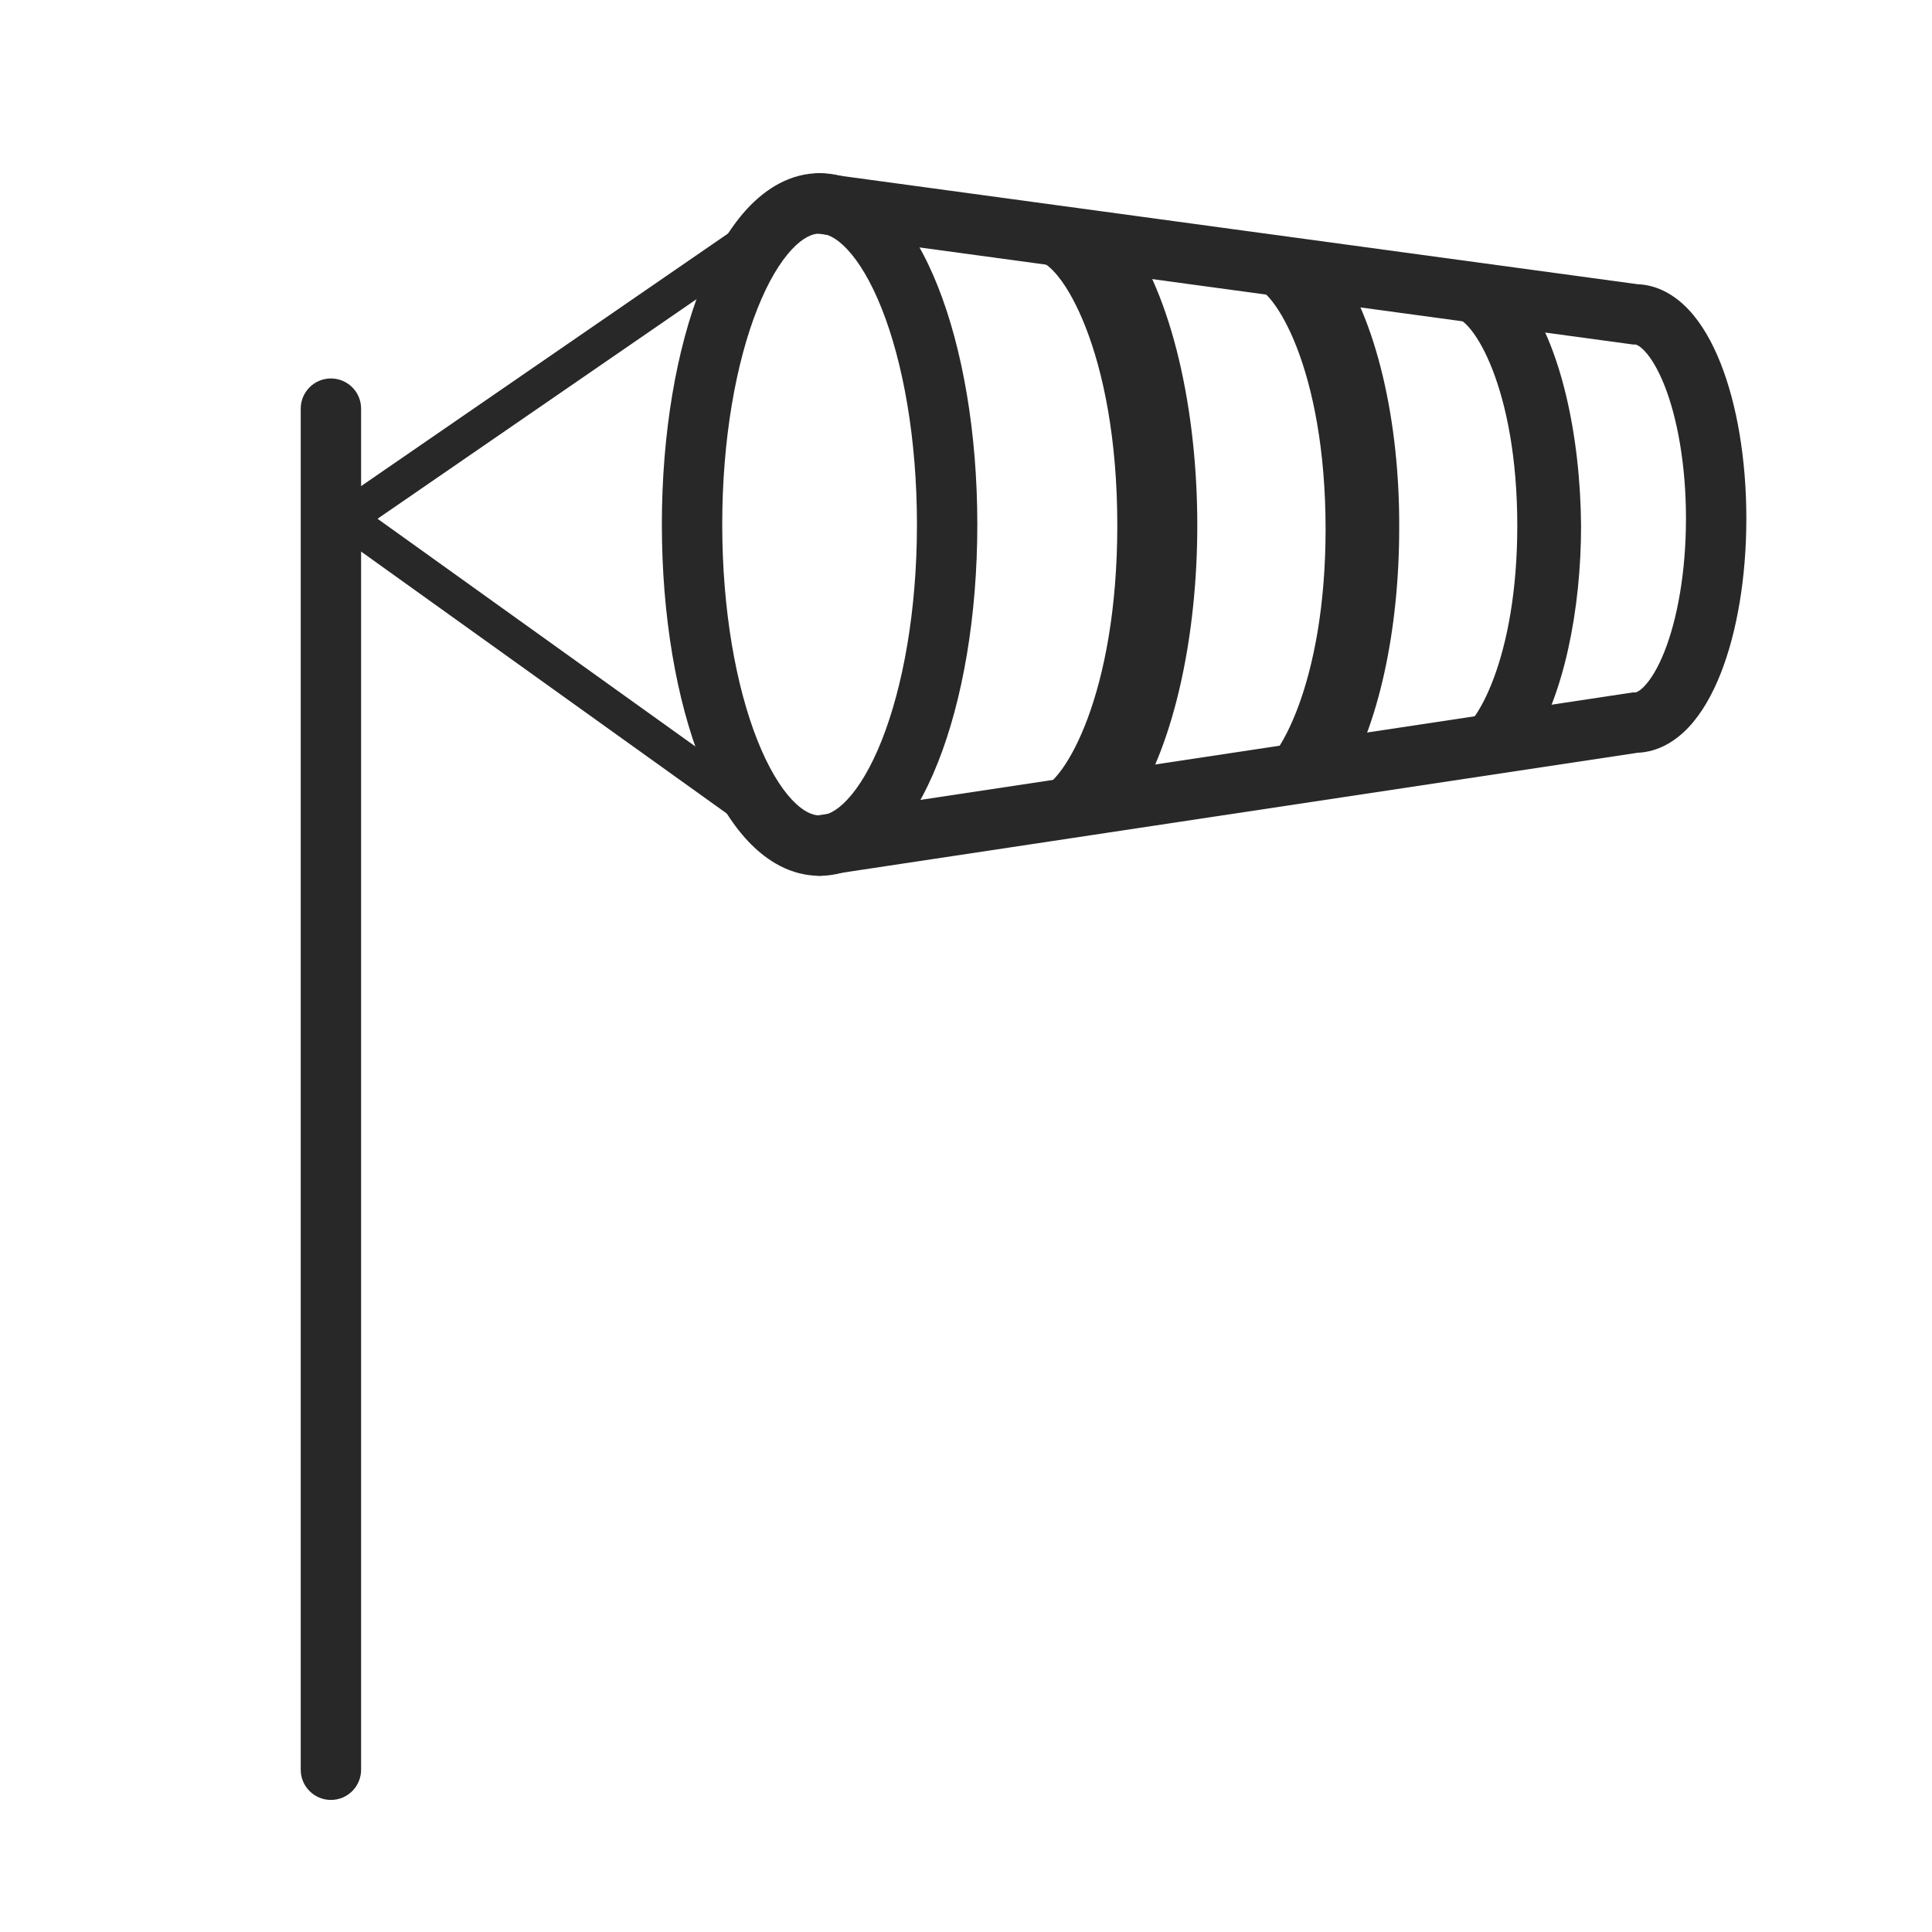
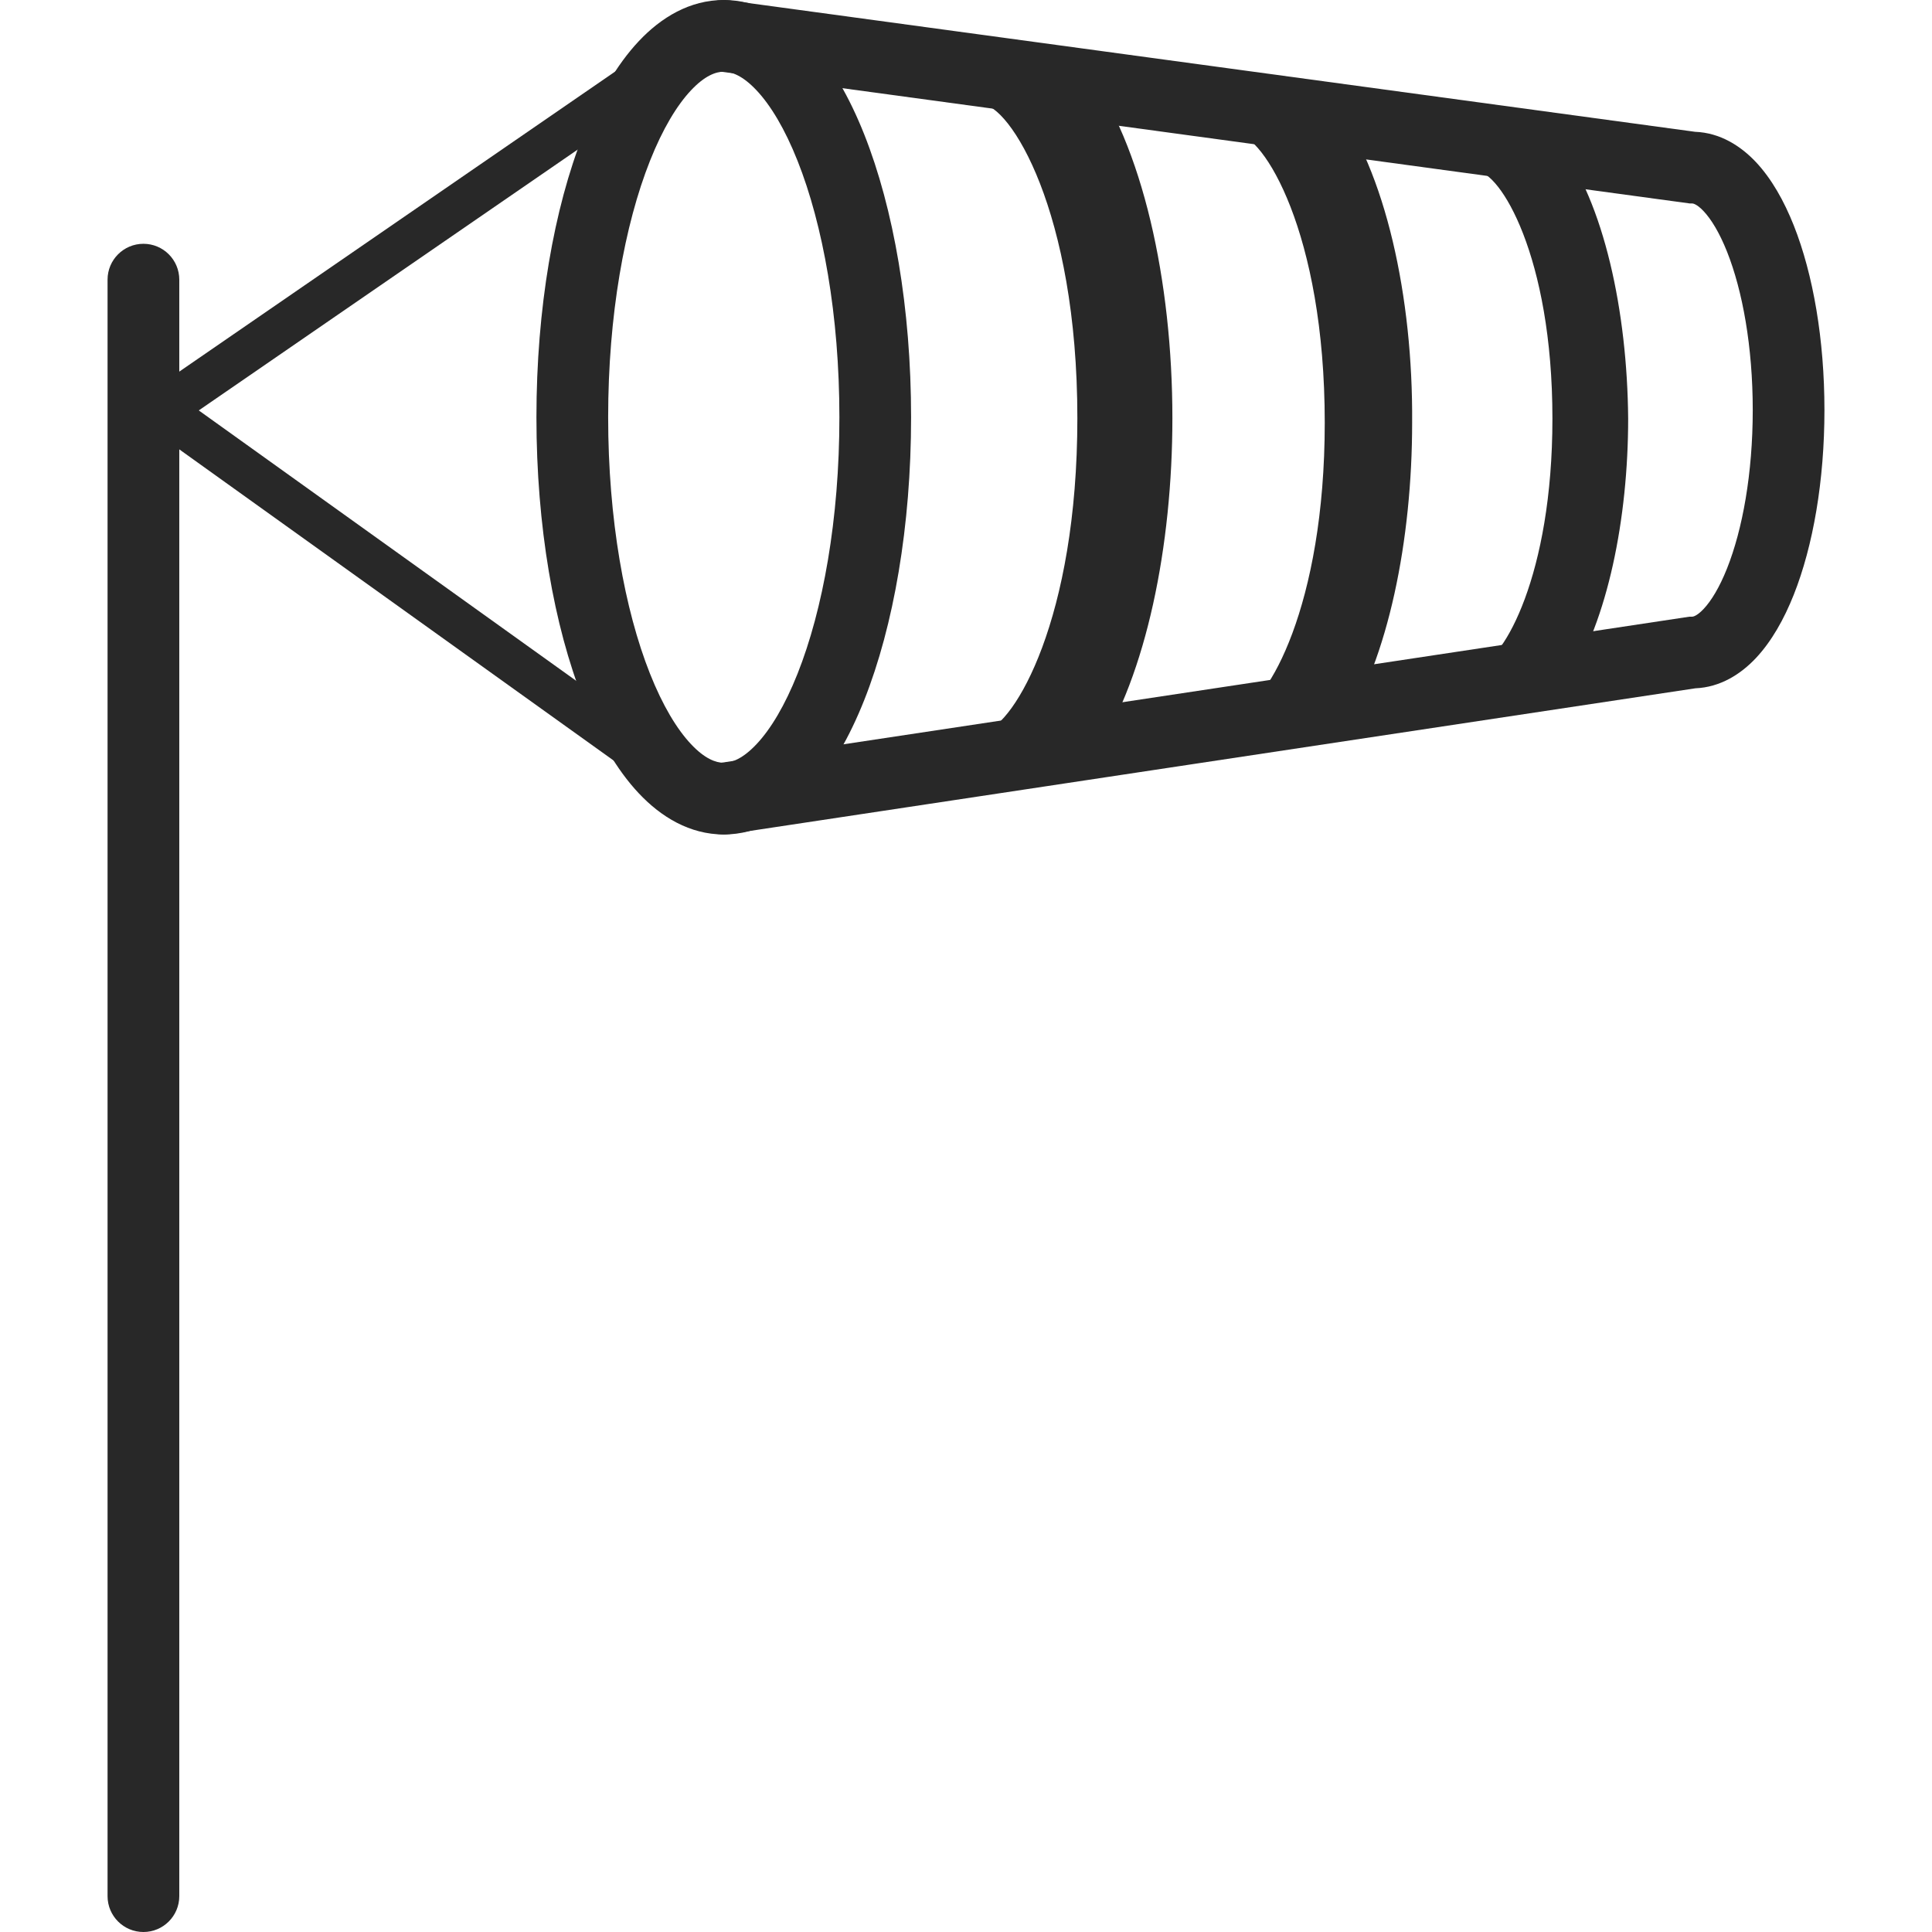
<svg xmlns="http://www.w3.org/2000/svg" width="64" height="64" viewBox="0 0 64 64" fill="none">
-   <path fill-rule="evenodd" clip-rule="evenodd" d="M10.962 12.537C11.515 12.537 11.962 12.985 11.962 13.537V58.625C11.962 59.177 11.515 59.625 10.962 59.625C10.41 59.625 9.962 59.177 9.962 58.625V13.537C9.962 12.985 10.41 12.537 10.962 12.537Z" fill="#282828" />
-   <path fill-rule="evenodd" clip-rule="evenodd" d="M10.975 16.826C11.168 16.556 11.542 16.494 11.812 16.687L26.974 27.55C27.244 27.743 27.306 28.117 27.113 28.387C26.92 28.656 26.545 28.718 26.275 28.525L11.113 17.663C10.844 17.47 10.782 17.095 10.975 16.826Z" fill="#282828" />
-   <path fill-rule="evenodd" clip-rule="evenodd" d="M27.119 6.397C27.307 6.67 27.238 7.044 26.965 7.232L11.803 17.669C11.53 17.857 11.156 17.788 10.968 17.515C10.78 17.242 10.849 16.869 11.122 16.681L26.285 6.243C26.558 6.055 26.931 6.124 27.119 6.397Z" fill="#282828" />
-   <path fill-rule="evenodd" clip-rule="evenodd" d="M25.092 10.222C24.384 12.003 23.925 14.531 23.925 17.375C23.925 20.219 24.384 22.747 25.092 24.528C25.446 25.421 25.844 26.076 26.234 26.492C26.623 26.906 26.933 27.012 27.15 27.012C27.367 27.012 27.677 26.906 28.065 26.492C28.456 26.076 28.853 25.421 29.208 24.528C29.915 22.747 30.375 20.219 30.375 17.375C30.375 14.531 29.915 12.003 29.208 10.222C28.853 9.329 28.456 8.674 28.065 8.258C27.677 7.844 27.367 7.737 27.15 7.737C26.933 7.737 26.623 7.844 26.234 8.258C25.844 8.674 25.446 9.329 25.092 10.222ZM24.776 6.889C25.399 6.226 26.2 5.737 27.15 5.737C28.099 5.737 28.901 6.226 29.523 6.889C30.144 7.55 30.657 8.452 31.067 9.484C31.889 11.553 32.375 14.344 32.375 17.375C32.375 20.406 31.889 23.197 31.067 25.266C30.657 26.298 30.144 27.2 29.523 27.861C28.901 28.524 28.099 29.012 27.15 29.012C26.2 29.012 25.399 28.524 24.776 27.861C24.156 27.2 23.643 26.298 23.233 25.266C22.411 23.197 21.925 20.406 21.925 17.375C21.925 14.344 22.411 11.553 23.233 9.484C23.643 8.452 24.156 7.55 24.776 6.889Z" fill="#282828" />
-   <path fill-rule="evenodd" clip-rule="evenodd" d="M26.159 6.603C26.233 6.055 26.737 5.672 27.285 5.747L54.24 9.414C54.942 9.44 55.515 9.808 55.938 10.258C56.375 10.723 56.723 11.342 56.993 12.023C57.537 13.391 57.85 15.213 57.85 17.175C57.85 19.137 57.537 20.959 56.993 22.327C56.723 23.008 56.375 23.627 55.938 24.092C55.516 24.54 54.946 24.907 54.249 24.936L27.299 29.001C26.753 29.084 26.243 28.708 26.161 28.162C26.079 27.616 26.454 27.106 27.001 27.024L54.087 22.938H54.162C54.17 22.938 54.278 22.938 54.481 22.721C54.688 22.502 54.919 22.131 55.135 21.589C55.563 20.51 55.85 18.95 55.85 17.175C55.85 15.4 55.563 13.84 55.135 12.761C54.919 12.219 54.688 11.848 54.481 11.629C54.278 11.412 54.17 11.412 54.162 11.412H54.095L27.015 7.728C26.468 7.654 26.084 7.15 26.159 6.603Z" fill="#282828" />
-   <path d="M37.25 7.65C36.412 7.588 35.575 7.362 34.787 7.088C34.637 7.037 34.475 6.975 34.325 6.925C34.15 6.912 33.962 6.9 33.787 6.888C33.862 7.025 33.85 7.213 33.85 7.388C34.125 7.725 34.212 8.2 34.312 8.637H34.325C35.125 8.637 37.012 11.625 37.012 17.4C37.012 22.988 35.262 25.95 34.412 26.15C34.237 26.325 34.025 26.337 33.775 26.462C33.687 26.5 33.612 26.55 33.537 26.6H33.65C34.637 26.55 35.625 26.6 36.6 26.55C36.712 26.55 36.775 26.625 36.787 26.725C37.037 26.725 37.287 26.712 37.537 26.725C38.937 24.55 39.662 20.962 39.662 17.4C39.662 13.6 38.837 9.775 37.25 7.65Z" fill="#282828" />
-   <path d="M44.15 8.562C43.375 8.5 42.612 8.3 41.887 8.05C41.75 8 41.6 7.95 41.462 7.9C41.3 7.888 41.137 7.875 40.962 7.862C41.037 7.987 41.025 8.162 41.012 8.325C41.262 8.637 41.337 9.075 41.437 9.475H41.45C42.187 9.475 43.912 12.213 43.912 17.525C43.912 22.65 42.3 25.387 41.525 25.562C41.362 25.725 41.162 25.738 40.937 25.85C40.862 25.887 40.787 25.925 40.725 25.975H40.837C41.737 25.938 42.65 25.975 43.55 25.938C43.662 25.938 43.712 26.012 43.712 26.1H44.4C45.687 24.1 46.35 20.8 46.35 17.525C46.375 14.025 45.612 10.512 44.15 8.562Z" fill="#282828" />
-   <path d="M50.45 9.738C49.787 9.688 49.137 9.512 48.512 9.3C48.387 9.262 48.262 9.213 48.15 9.162C48.012 9.15 47.862 9.137 47.725 9.125C47.787 9.238 47.775 9.387 47.775 9.525C47.987 9.8 48.062 10.162 48.137 10.512H48.15C48.787 10.512 50.262 12.863 50.262 17.413C50.262 21.8 48.887 24.137 48.225 24.3C48.087 24.438 47.912 24.45 47.725 24.55C47.662 24.587 47.6 24.625 47.537 24.65H47.637C48.412 24.613 49.187 24.65 49.962 24.613C50.05 24.613 50.1 24.675 50.112 24.75H50.7C51.8 23.038 52.375 20.212 52.375 17.413C52.35 14.412 51.7 11.4 50.45 9.738Z" fill="#282828" />
+   <path fill-rule="evenodd" clip-rule="evenodd" d="M4.751 8.076C5.407 8.076 5.939 8.608 5.939 9.264V62.812C5.939 63.468 5.407 64 4.751 64C4.095 64 3.563 63.468 3.563 62.812V9.264C3.563 8.608 4.095 8.076 4.751 8.076Z" fill="#282828" />
+   <path fill-rule="evenodd" clip-rule="evenodd" d="M4.765 13.169C4.995 12.849 5.44 12.775 5.76 13.005L23.768 25.906C24.087 26.135 24.161 26.58 23.932 26.9C23.703 27.22 23.258 27.293 22.938 27.064L4.93 14.163C4.61 13.934 4.536 13.489 4.765 13.169Z" fill="#282828" />
+   <path fill-rule="evenodd" clip-rule="evenodd" d="M23.94 0.784C24.163 1.108 24.081 1.552 23.757 1.775L5.749 14.171C5.425 14.394 4.981 14.312 4.758 13.988C4.535 13.664 4.617 13.22 4.941 12.997L22.948 0.601C23.273 0.378 23.716 0.46 23.94 0.784Z" fill="#282828" />
+   <path fill-rule="evenodd" clip-rule="evenodd" d="M21.532 5.327C20.692 7.441 20.146 10.444 20.146 13.822C20.146 17.199 20.692 20.202 21.532 22.317C21.953 23.377 22.425 24.156 22.889 24.649C23.35 25.141 23.718 25.268 23.976 25.268C24.234 25.268 24.602 25.141 25.063 24.649C25.527 24.156 25.999 23.377 26.42 22.317C27.26 20.202 27.806 17.199 27.806 13.822C27.806 10.444 27.26 7.441 26.42 5.327C25.999 4.266 25.527 3.487 25.063 2.994C24.602 2.502 24.234 2.375 23.976 2.375C23.718 2.375 23.35 2.502 22.889 2.994C22.425 3.487 21.953 4.266 21.532 5.327ZM21.157 1.368C21.896 0.58 22.848 0 23.976 0C25.104 0 26.056 0.58 26.795 1.368C27.532 2.153 28.141 3.224 28.628 4.45C29.604 6.907 30.181 10.221 30.181 13.822C30.181 17.422 29.604 20.736 28.628 23.193C28.141 24.419 27.532 25.49 26.795 26.275C26.056 27.062 25.104 27.643 23.976 27.643C22.848 27.643 21.896 27.062 21.157 26.275C20.42 25.49 19.811 24.419 19.324 23.193C18.348 20.736 17.77 17.422 17.77 13.822C17.77 10.221 18.348 6.907 19.324 4.45C19.811 3.224 20.42 2.153 21.157 1.368Z" fill="#282828" />
+   <path fill-rule="evenodd" clip-rule="evenodd" d="M22.799 1.028C22.887 0.378 23.486 -0.077 24.136 0.011L56.15 4.366C56.983 4.397 57.663 4.835 58.167 5.369C58.686 5.921 59.098 6.656 59.42 7.465C60.065 9.09 60.437 11.253 60.437 13.584C60.437 15.915 60.065 18.078 59.42 19.703C59.098 20.512 58.686 21.246 58.167 21.799C57.666 22.331 56.989 22.767 56.16 22.801L24.153 27.63C23.505 27.727 22.899 27.281 22.802 26.632C22.704 25.984 23.15 25.379 23.799 25.281L55.968 20.428H56.057C56.066 20.428 56.195 20.428 56.436 20.171C56.681 19.911 56.956 19.47 57.212 18.826C57.721 17.545 58.062 15.692 58.062 13.584C58.062 11.476 57.721 9.623 57.212 8.342C56.956 7.698 56.681 7.257 56.436 6.997C56.195 6.74 56.066 6.74 56.058 6.74H55.977L23.816 2.365C23.166 2.276 22.711 1.678 22.799 1.028Z" fill="#282828" />
+   <path d="M35.971 2.272C34.977 2.197 33.982 1.93 33.047 1.603C32.869 1.544 32.676 1.47 32.498 1.41C32.29 1.396 32.067 1.381 31.859 1.366C31.948 1.529 31.933 1.752 31.933 1.96C32.26 2.361 32.364 2.925 32.483 3.444H32.498C33.448 3.444 35.689 6.992 35.689 13.851C35.689 20.487 33.611 24.006 32.602 24.243C32.394 24.451 32.141 24.466 31.844 24.614C31.74 24.659 31.651 24.718 31.562 24.778H31.696C32.869 24.718 34.041 24.778 35.2 24.718C35.333 24.718 35.407 24.807 35.422 24.926C35.719 24.926 36.016 24.911 36.313 24.926C37.976 22.343 38.837 18.082 38.837 13.851C38.837 9.338 37.857 4.795 35.971 2.272Z" fill="#282828" />
+   <path d="M44.166 3.355C43.246 3.281 42.34 3.044 41.479 2.747C41.316 2.687 41.138 2.628 40.974 2.568C40.781 2.554 40.588 2.539 40.38 2.524C40.469 2.672 40.455 2.88 40.44 3.073C40.737 3.444 40.826 3.964 40.945 4.439H40.959C41.835 4.439 43.884 7.69 43.884 14C43.884 20.086 41.969 23.338 41.048 23.545C40.855 23.738 40.618 23.753 40.351 23.887C40.262 23.931 40.173 23.976 40.098 24.035H40.232C41.301 23.991 42.385 24.035 43.453 23.991C43.587 23.991 43.647 24.08 43.647 24.184H44.463C45.992 21.808 46.779 17.889 46.779 14C46.809 9.843 45.903 5.671 44.166 3.355Z" fill="#282828" />
+   <path d="M51.648 4.751C50.862 4.691 50.09 4.484 49.347 4.231C49.199 4.187 49.05 4.127 48.917 4.068C48.754 4.053 48.575 4.038 48.412 4.023C48.486 4.157 48.471 4.335 48.471 4.498C48.724 4.825 48.813 5.256 48.902 5.671H48.917C49.674 5.671 51.426 8.462 51.426 13.866C51.426 19.077 49.793 21.853 49.006 22.046C48.843 22.209 48.635 22.224 48.412 22.343C48.338 22.387 48.264 22.432 48.19 22.462H48.308C49.229 22.417 50.149 22.462 51.069 22.417C51.173 22.417 51.233 22.491 51.248 22.581H51.945C53.252 20.547 53.935 17.192 53.935 13.866C53.905 10.303 53.133 6.725 51.648 4.751Z" fill="#282828" />
</svg>
